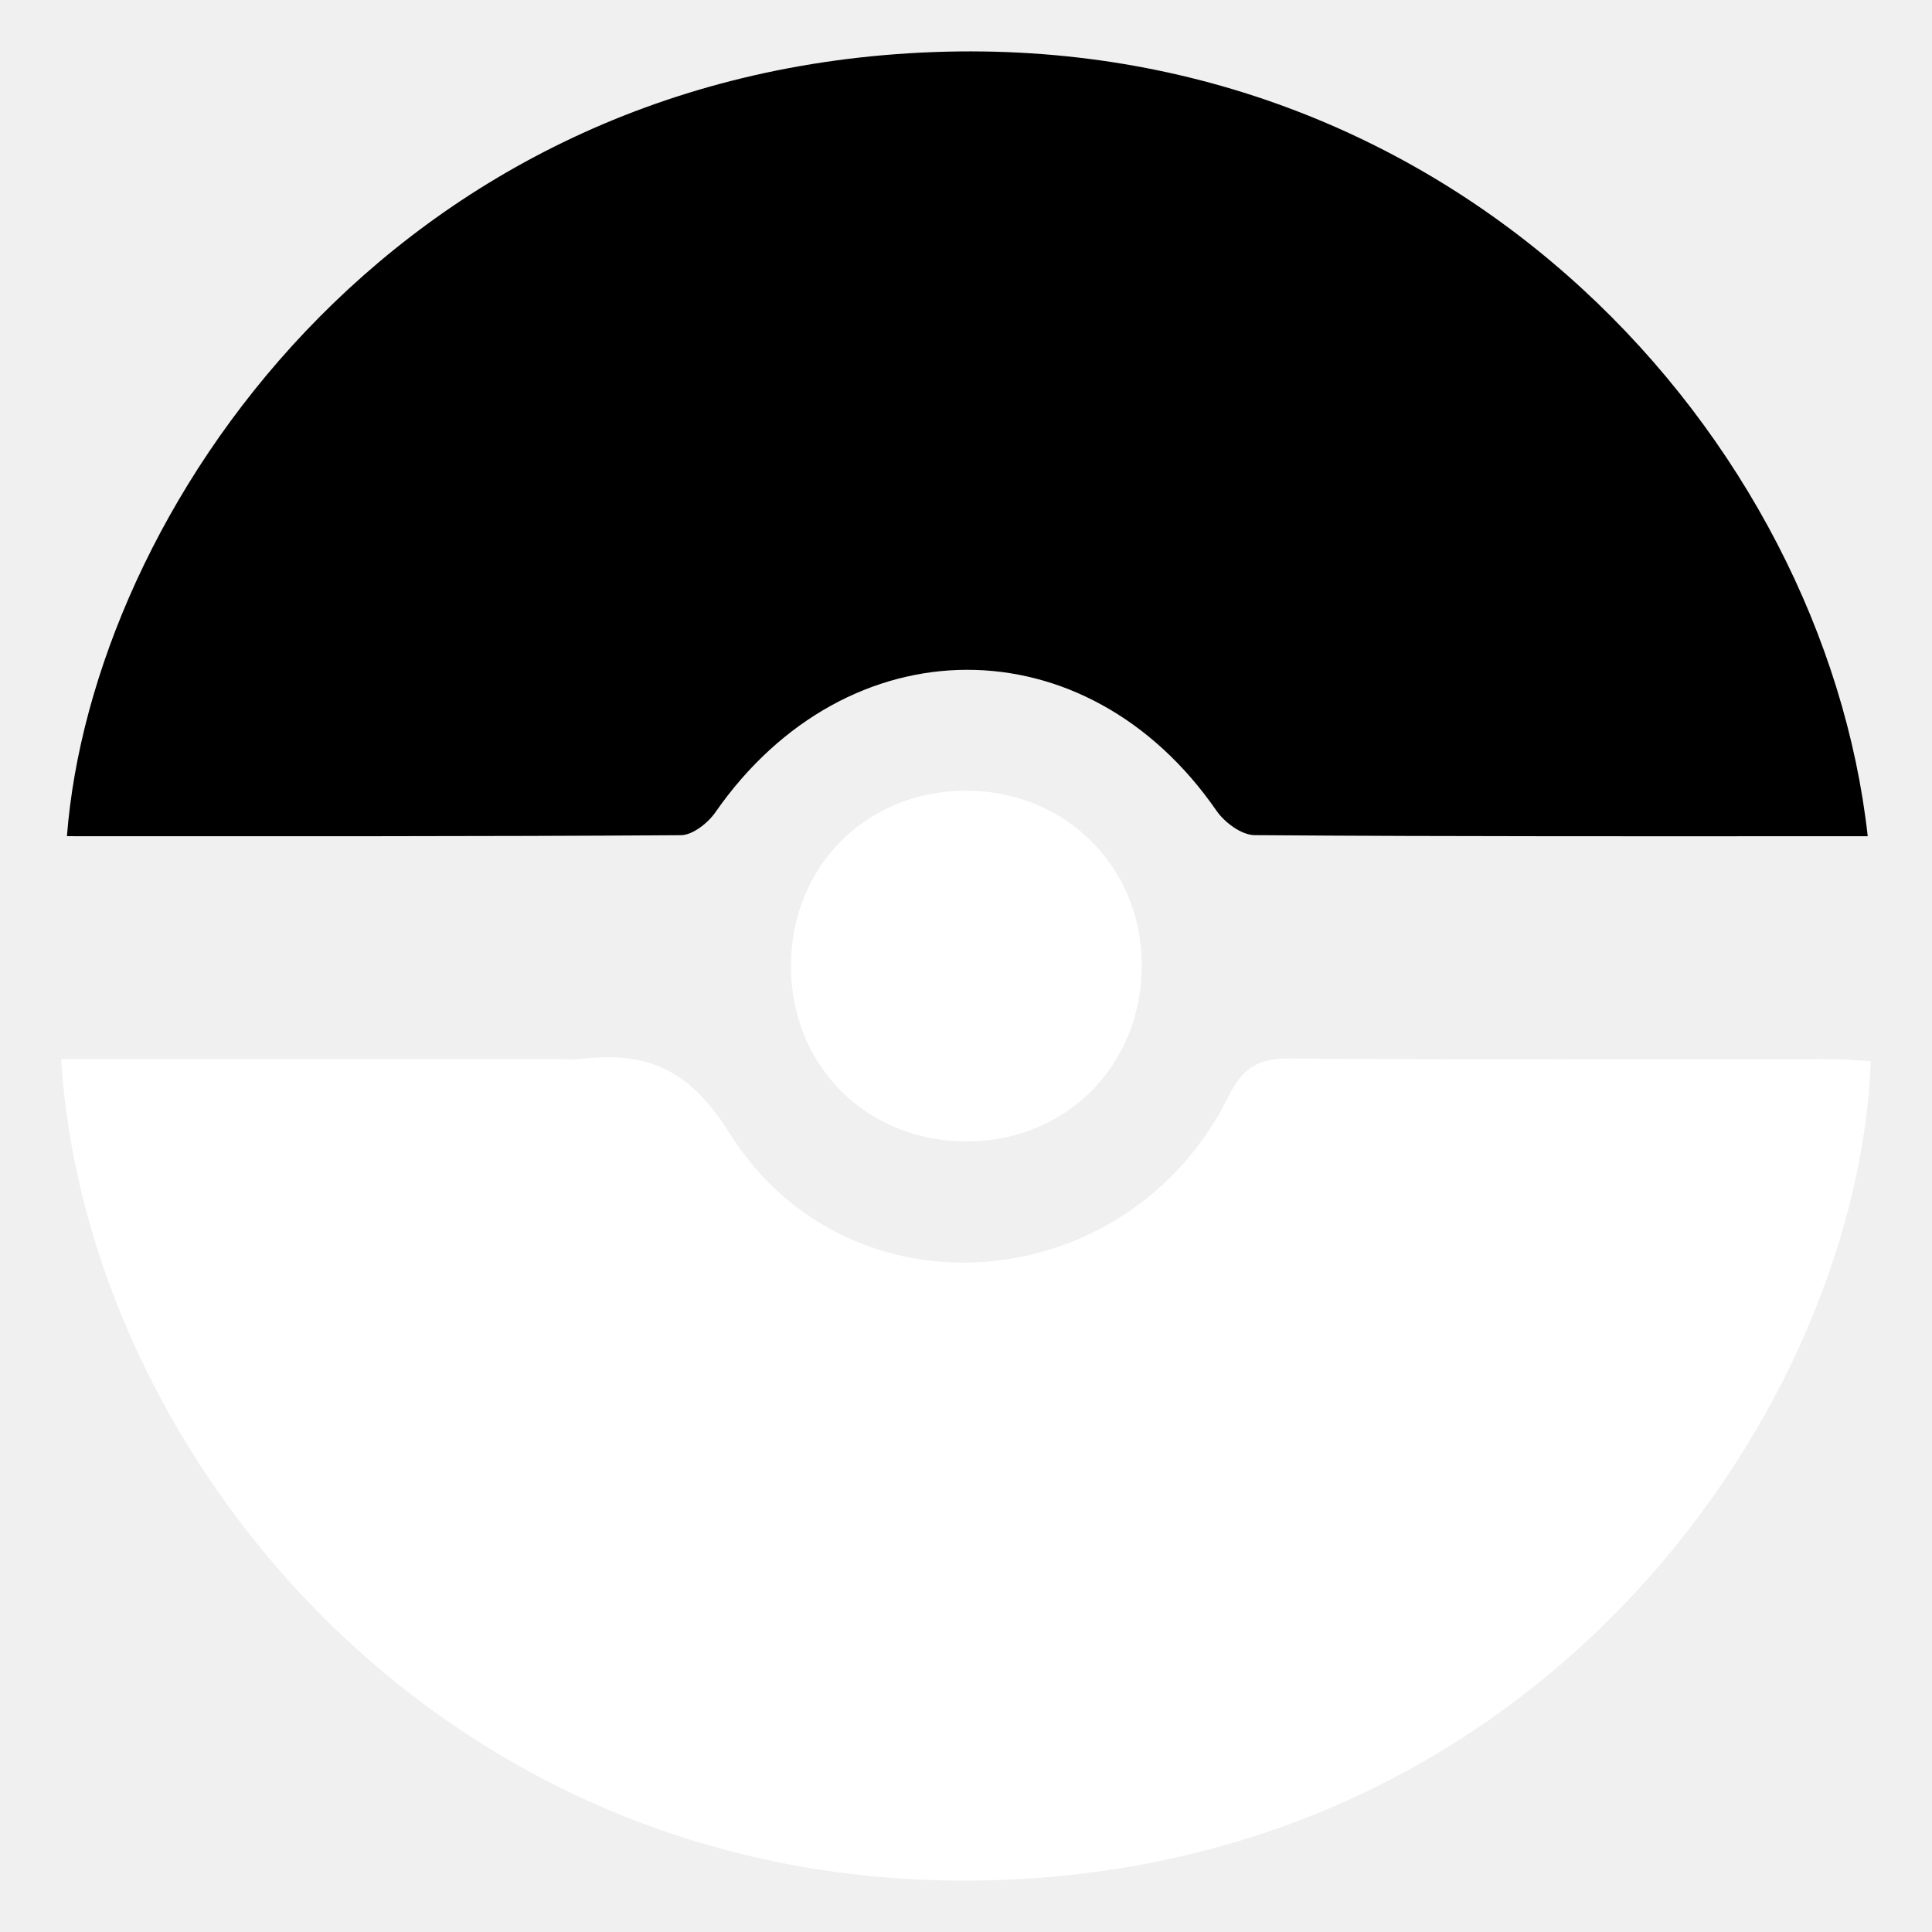
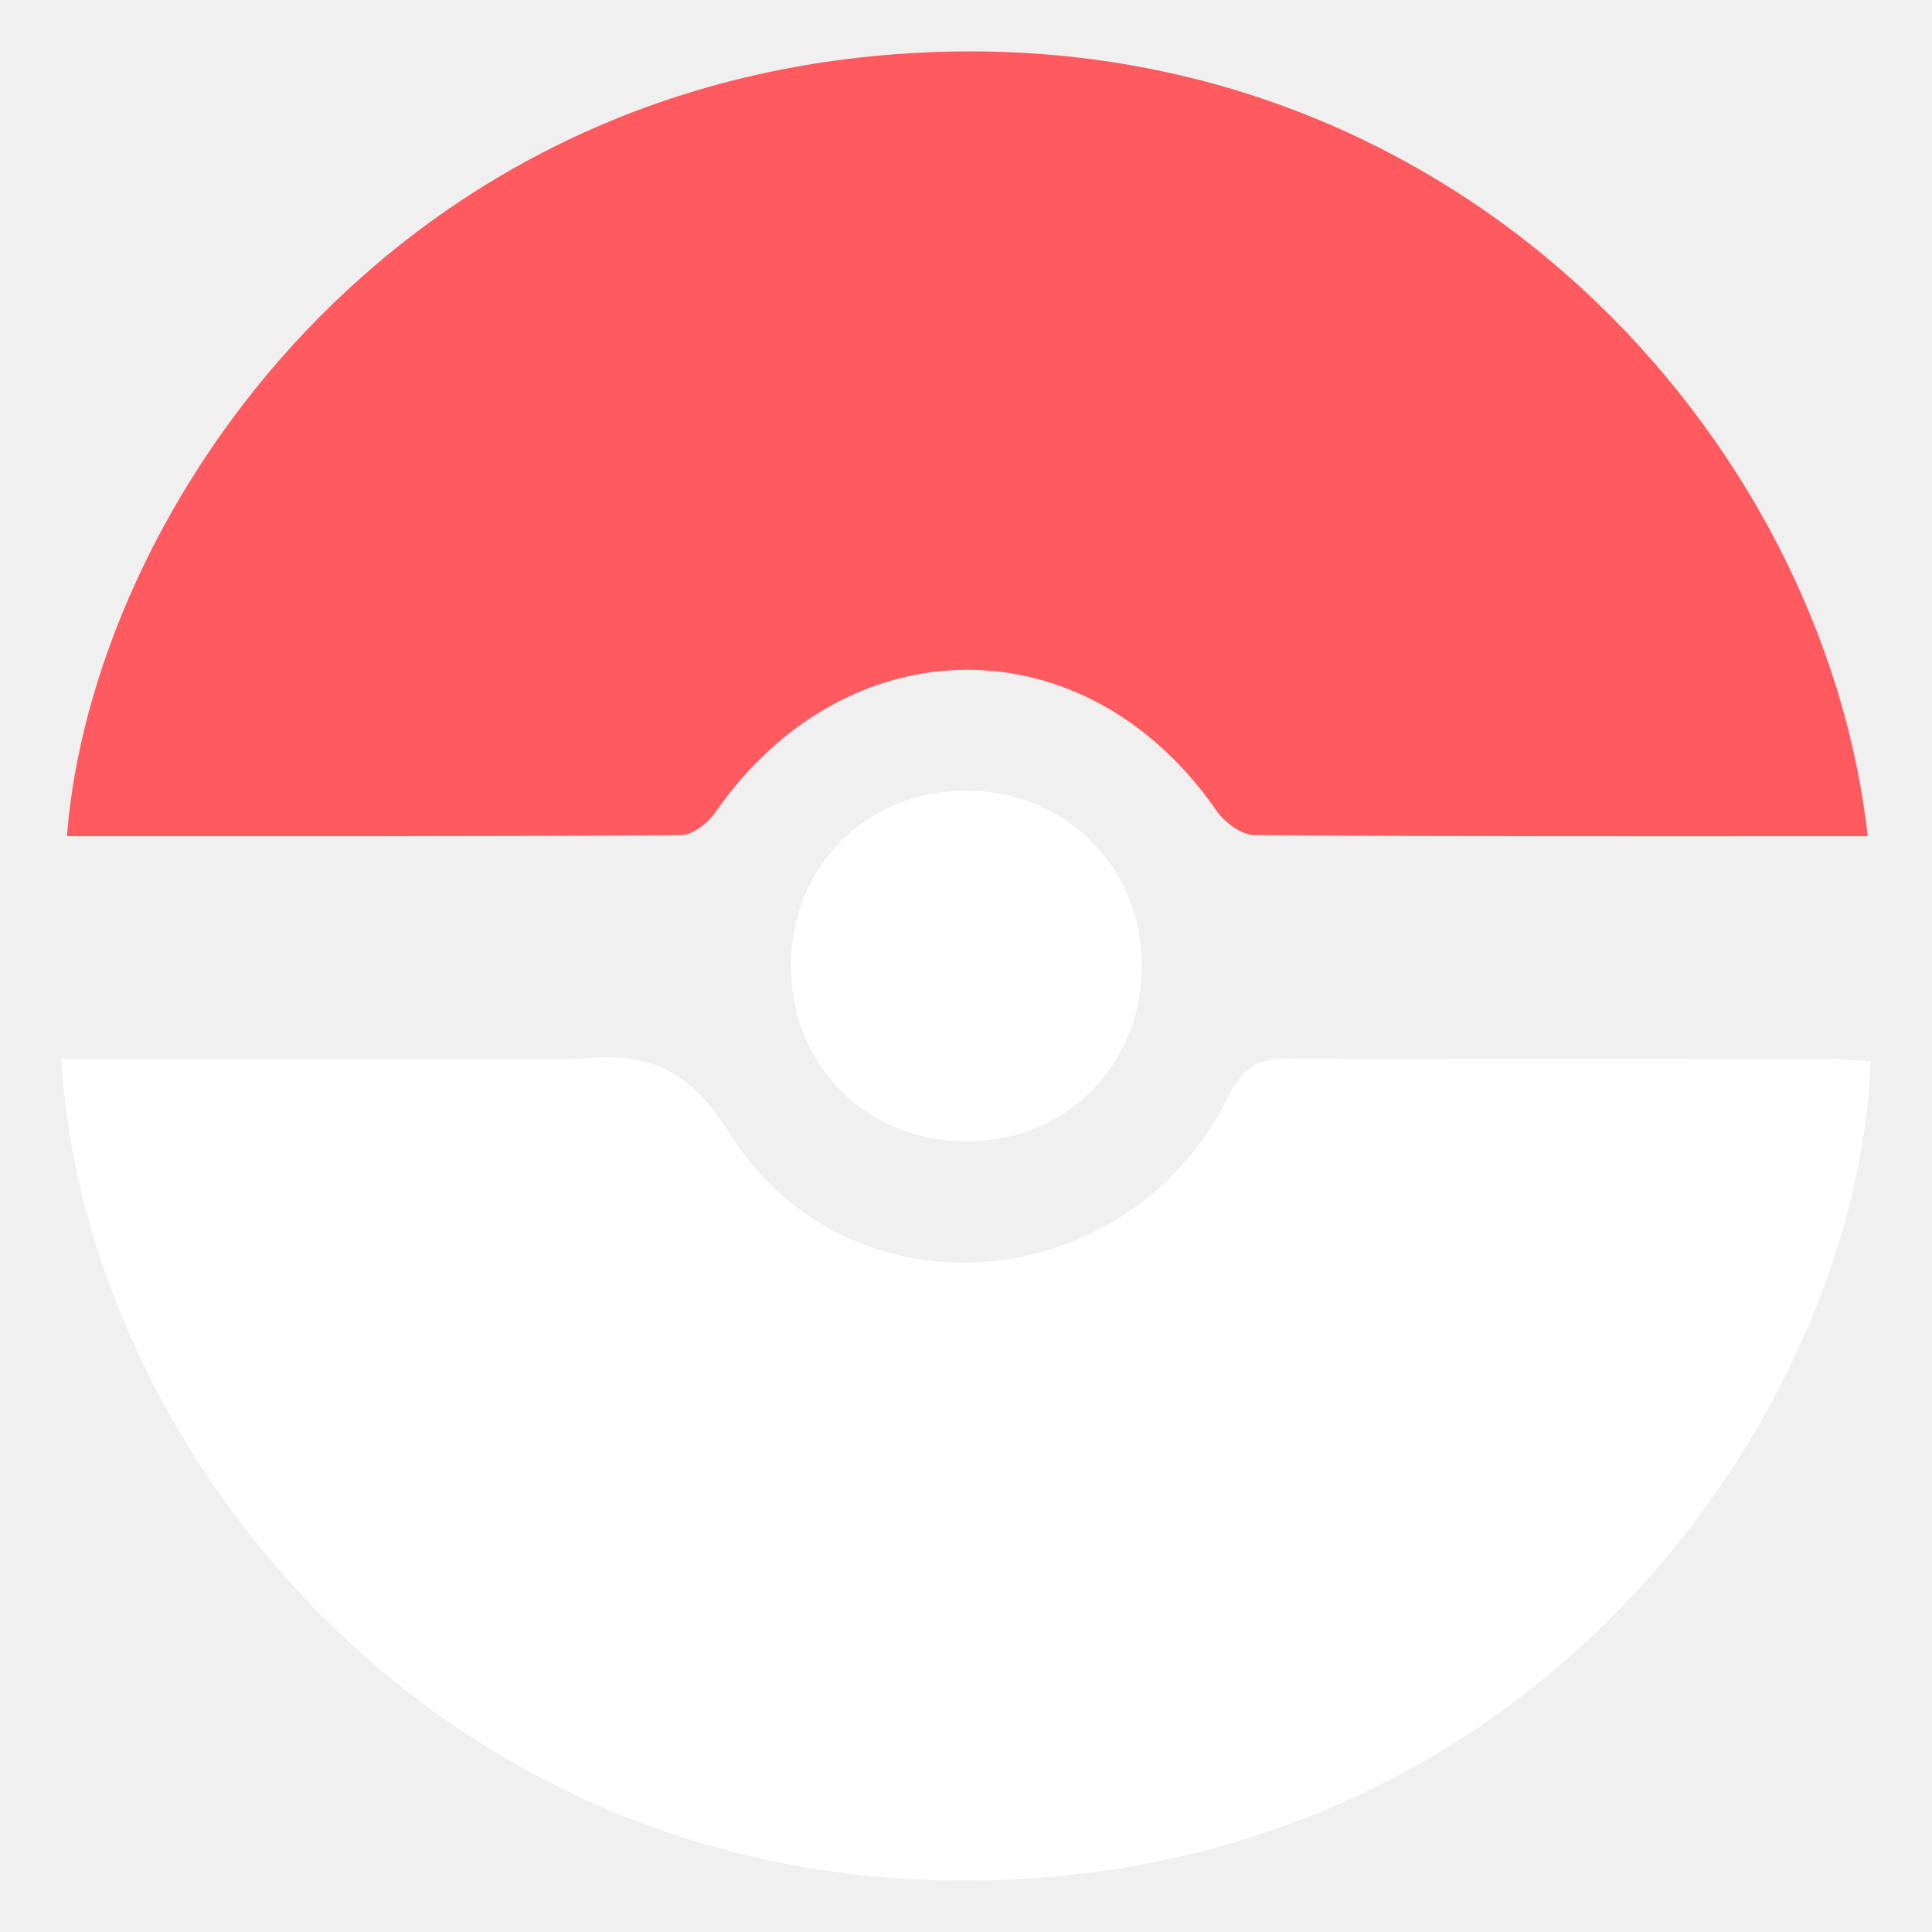
<svg xmlns="http://www.w3.org/2000/svg" version="1.1" id="Layer_1" x="0px" y="0px" width="400px" height="400px" viewBox="0 0 400 400" enable-background="new 0 0 400 400" xml:space="preserve">
  <g>
    <path fill="#fff" d="M12.674,219.271c35.248,0,69.681,0,104.114,0.002c0.948,0,1.91,0.125,2.844,0.016   c13.759-1.6,22.665,1.391,31.404,15.32c24.649,39.287,82.614,34.24,103.325-7.637c2.992-6.053,6.222-7.873,12.668-7.82   c37.319,0.281,74.646,0.107,111.969,0.127c2.784,0.002,5.568,0.283,8.328,0.431c-2.6,70.534-66.789,166.243-181.749,169.565   C92.038,392.563,17.639,301.367,12.674,219.271z" />
-     <path fill="#000" d="M386.693,173.128c-42.888,0-84.932,0.094-126.969-0.222c-2.67-0.021-6.18-2.618-7.843-5.025   c-26.971-39.061-76.5-38.922-103.786,0.32c-1.542,2.218-4.695,4.7-7.116,4.717c-42.356,0.286-84.716,0.207-127.12,0.207   c5.13-66.492,66.878-158.271,179.644-162.353C302.28,6.833,377.543,90.982,386.693,173.128z" />
+     <path fill="#ff5a5f" d="M386.693,173.128c-42.888,0-84.932,0.094-126.969-0.222c-2.67-0.021-6.18-2.618-7.843-5.025   c-26.971-39.061-76.5-38.922-103.786,0.32c-1.542,2.218-4.695,4.7-7.116,4.717c-42.356,0.286-84.716,0.207-127.12,0.207   c5.13-66.492,66.878-158.271,179.644-162.353C302.28,6.833,377.543,90.982,386.693,173.128z" />
    <path fill="#fff" d="M199.8,163.705c20.404-0.111,36.304,15.349,36.585,35.579c0.295,20.896-15.322,36.934-36.062,37.032   c-20.887,0.104-36.669-15.658-36.563-36.521C163.865,179.323,179.346,163.818,199.8,163.705z" />
  </g>
</svg>
